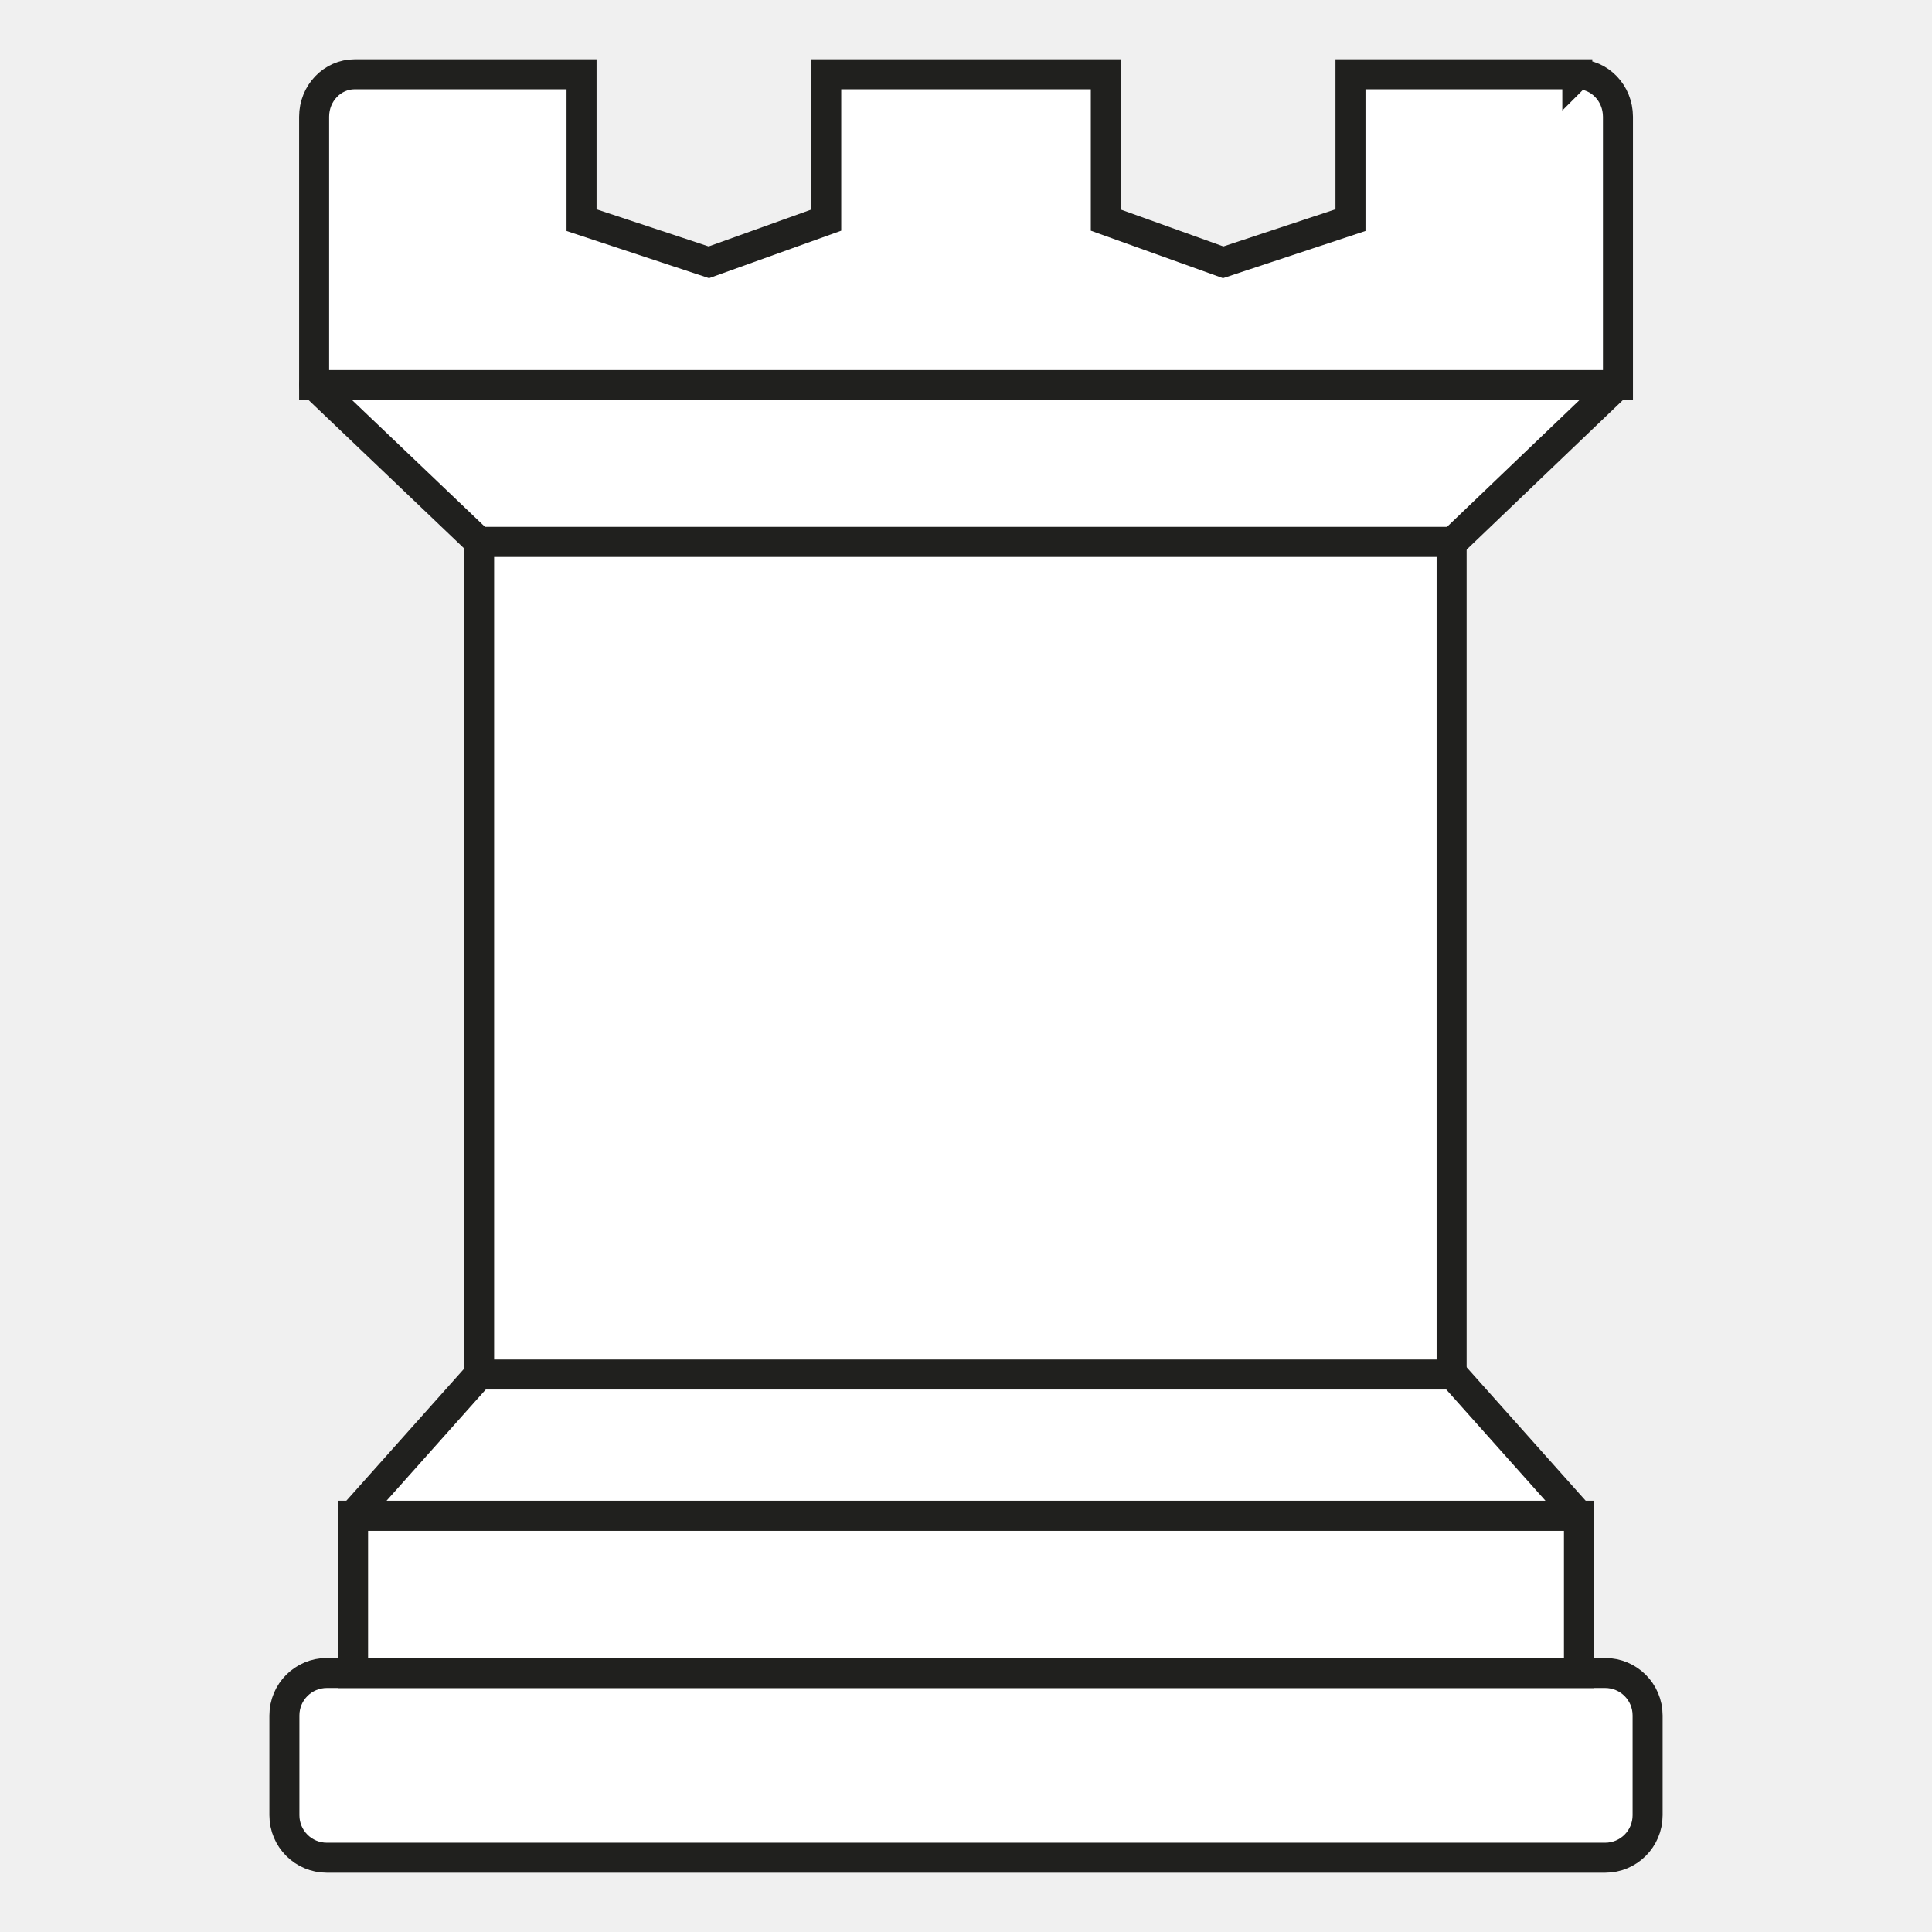
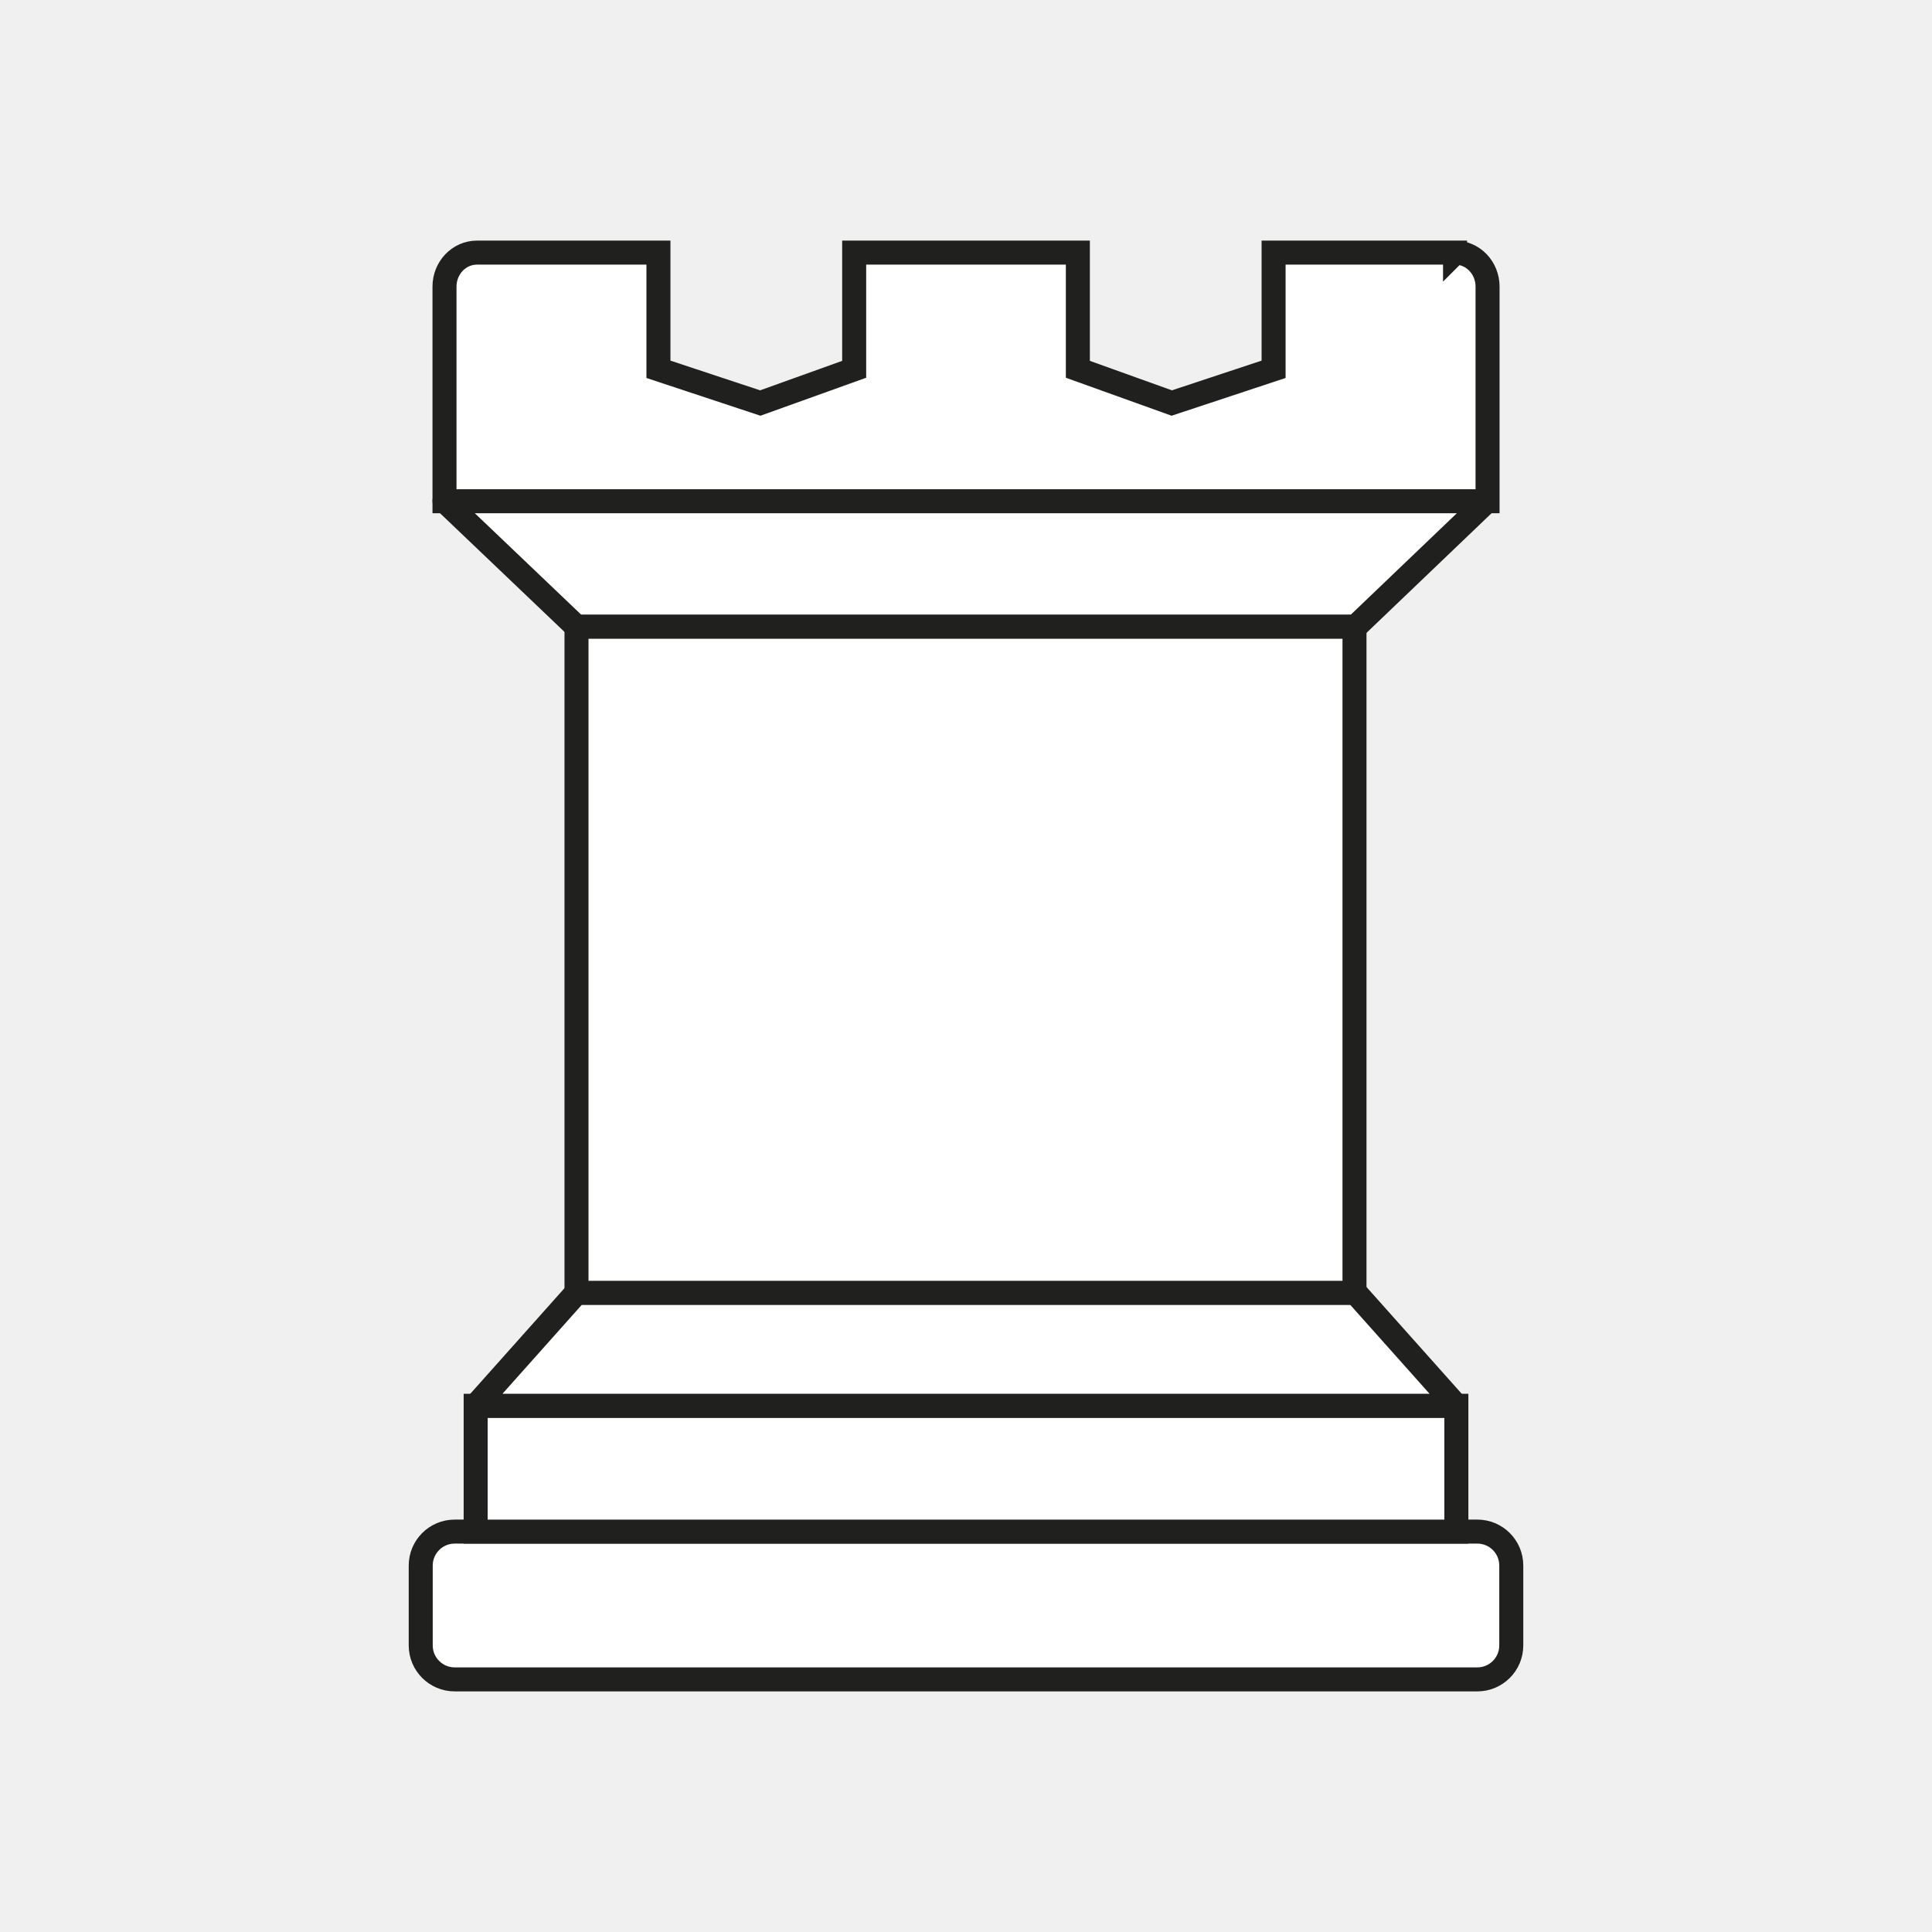
- <svg xmlns="http://www.w3.org/2000/svg" id="eSXodNhGn0x1" viewBox="0 0 45 45" shape-rendering="geometricPrecision" text-rendering="geometricPrecision" project-id="7abeaac6633d4d0e91ef28a48dbb310c" export-id="bb0a13ea18b2487489935ed149f0027d" cached="false">
-   <g transform="matrix(.2 0 0 0.2 113.4901 19.23163)">
+ <svg xmlns="http://www.w3.org/2000/svg" id="eJcFPmUGdED1" viewBox="0 0 45 45" shape-rendering="geometricPrecision" text-rendering="geometricPrecision" project-id="7abeaac6633d4d0e91ef28a48dbb310c" export-id="35ebc54134a84ba59f412e603c57fe2b" cached="false">
+   <g transform="matrix(.16 0 0 0.16 95.29209 19.8853)">
    <path d="M-380.517,120.193c2.734,0,4.945-2.212,4.945-4.947v-11.623c0-2.734-2.211-4.945-4.945-4.945h-148.867c-2.733,0-4.945,2.211-4.945,4.945v11.623c0,2.734,2.212,4.947,4.945,4.947h148.867Z" fill="#fff" stroke="#20201e" stroke-width="3.495" />
    <rect width="142.766" height="18.319" rx="0" ry="0" transform="translate(-526.332 80.3635)" fill="#fff" stroke="#20201e" stroke-width="3.495" />
    <polygon points="-383.566,80.364 -398.245,63.909 -511.653,63.909 -526.332,80.364" fill="#fff" stroke="#20201e" stroke-width="3.495" stroke-linejoin="bevel" />
    <polygon points="-379.092,-51.366 -398.245,-33.044 -511.653,-33.044 -530.869,-51.366" fill="#fff" stroke="#20201e" stroke-width="3.495" stroke-linejoin="round" />
    <rect width="113.256" height="96.963" rx="0" ry="0" transform="translate(-511.652-33.0436)" fill="#fff" stroke="#20201e" stroke-width="3.495" />
    <path d="M-383.758,-87.509h-26.416v16.987l-14.824,4.91-13.669-4.91v-16.987h-32.562v16.987l-13.669,4.91-14.826-4.91v-16.987h-26.416c-2.611,0-4.728,2.212-4.728,4.942v31.254h151.843v-31.254c-.003-2.731-2.12-4.942-4.732-4.942l-.001.001Z" fill="#fff" stroke="#20201e" stroke-width="3.495" stroke-linecap="square" />
  </g>
</svg>
